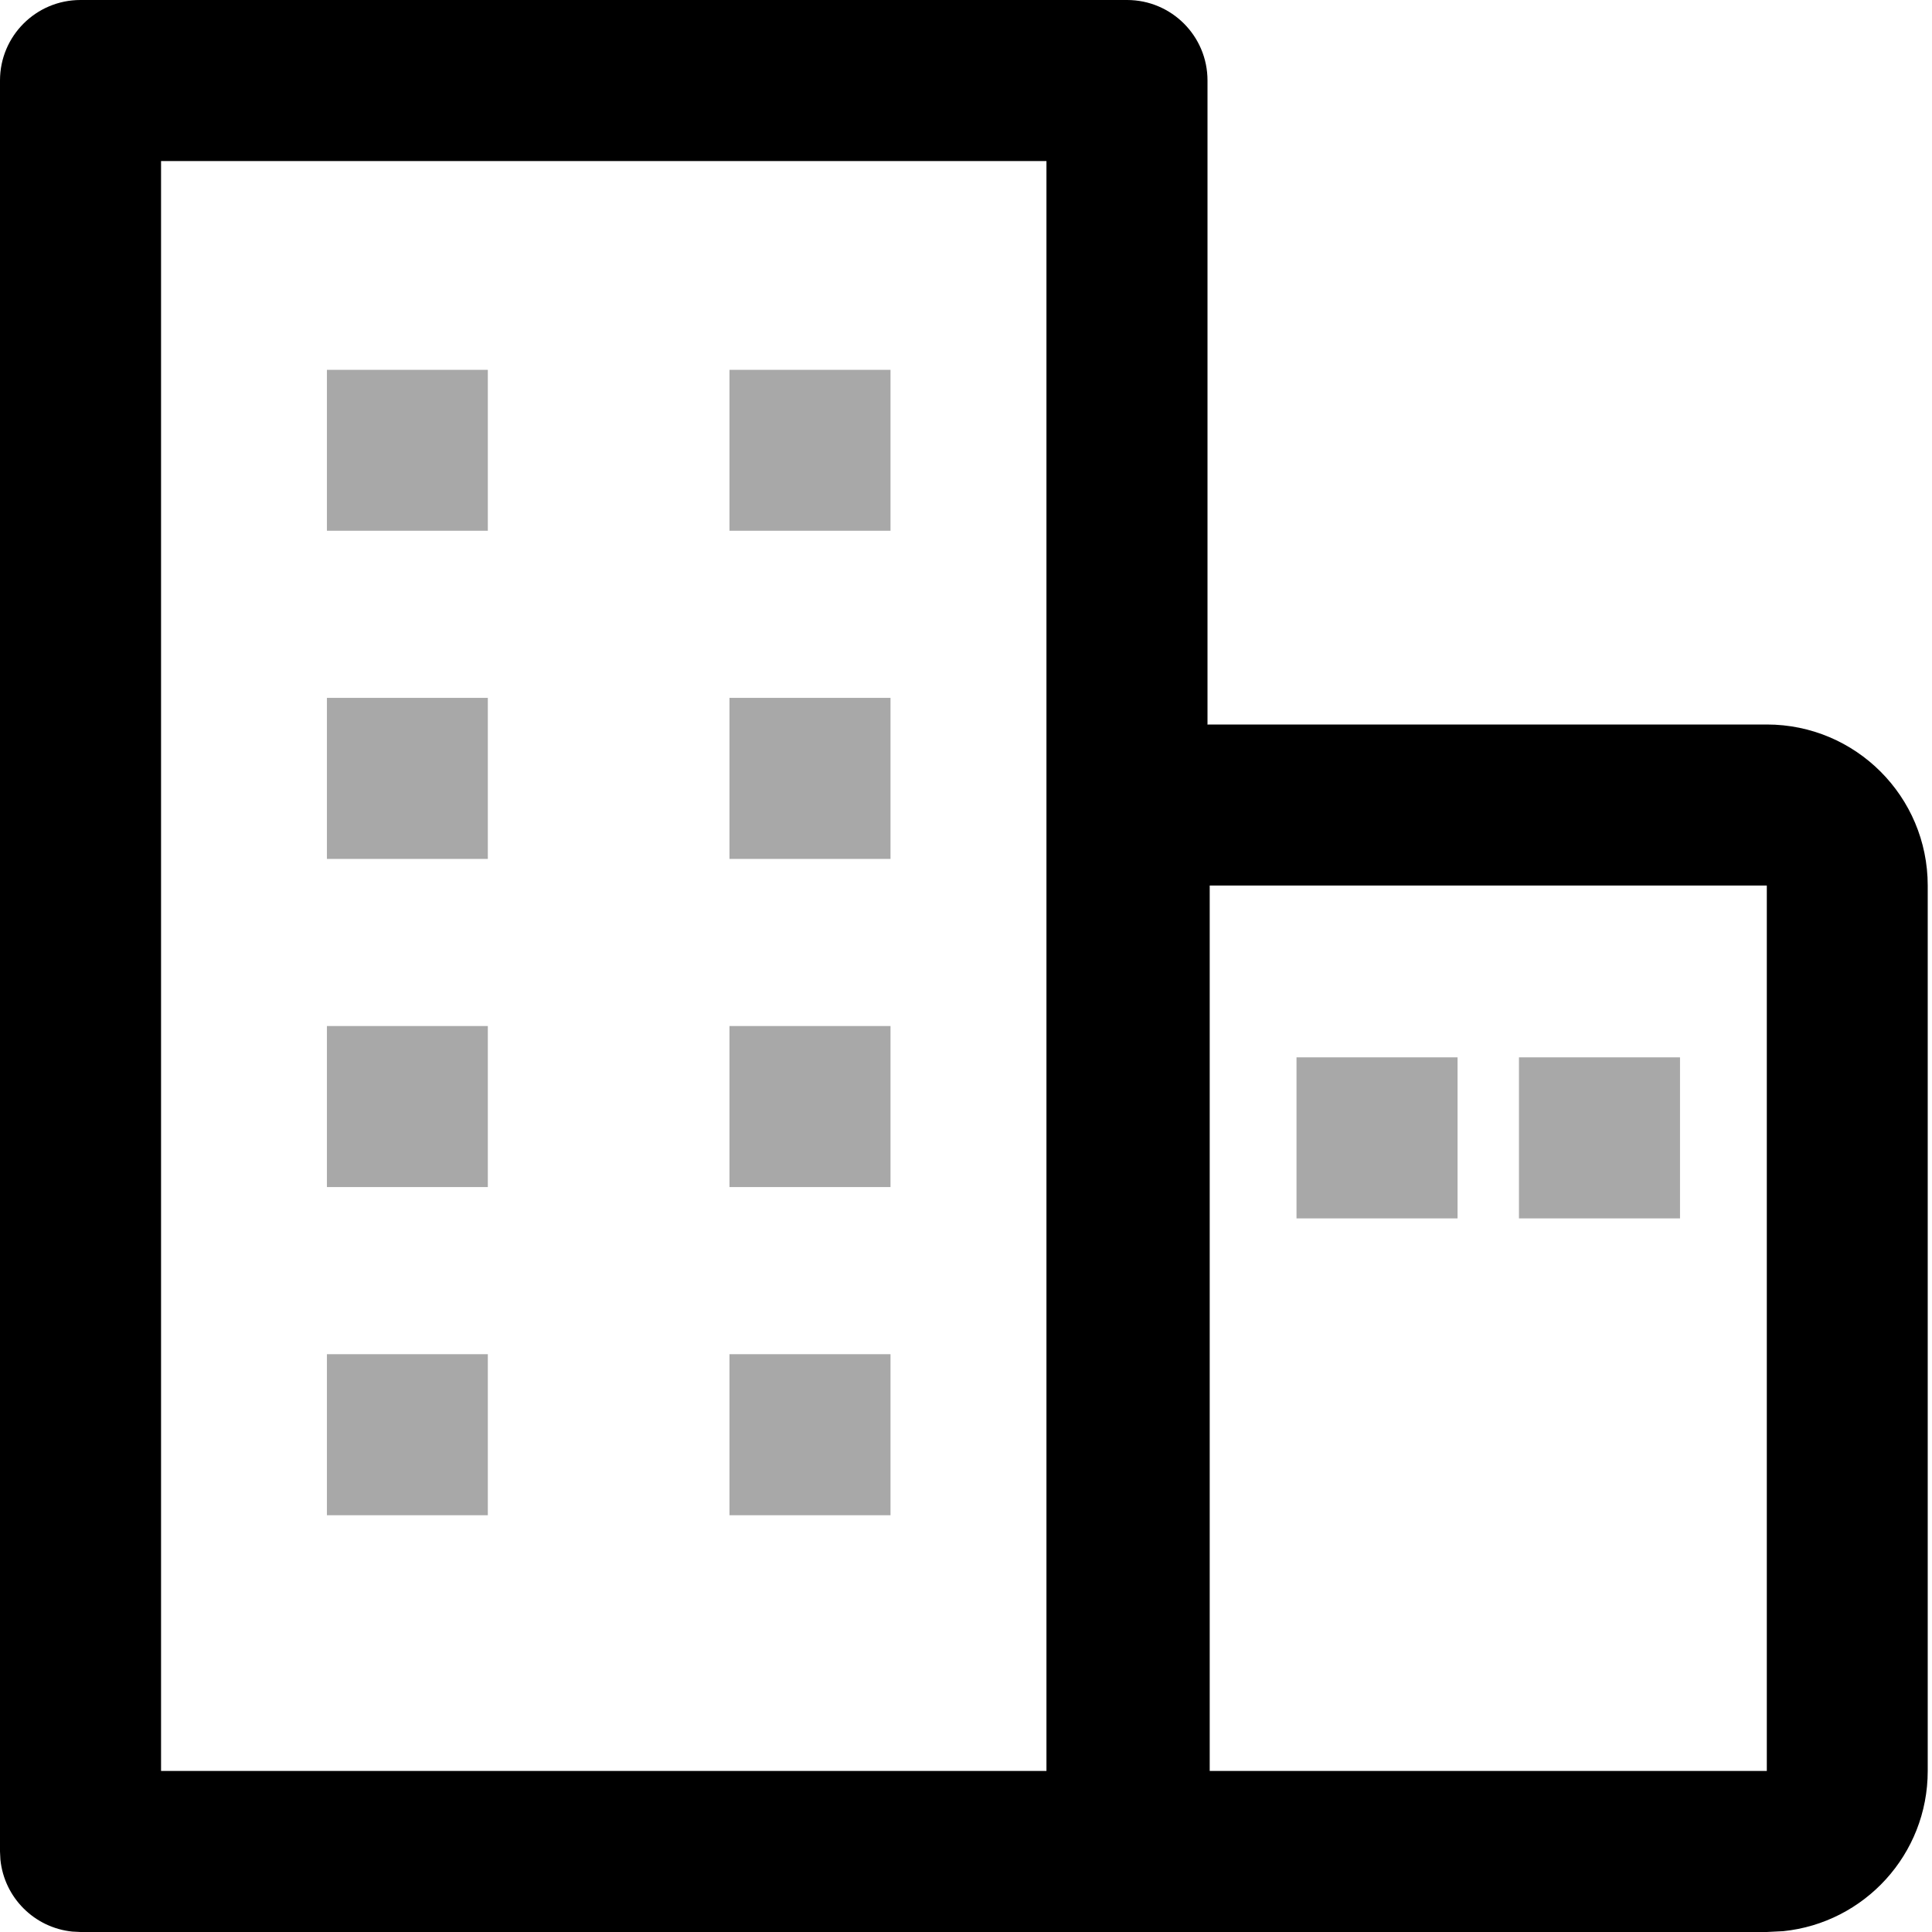
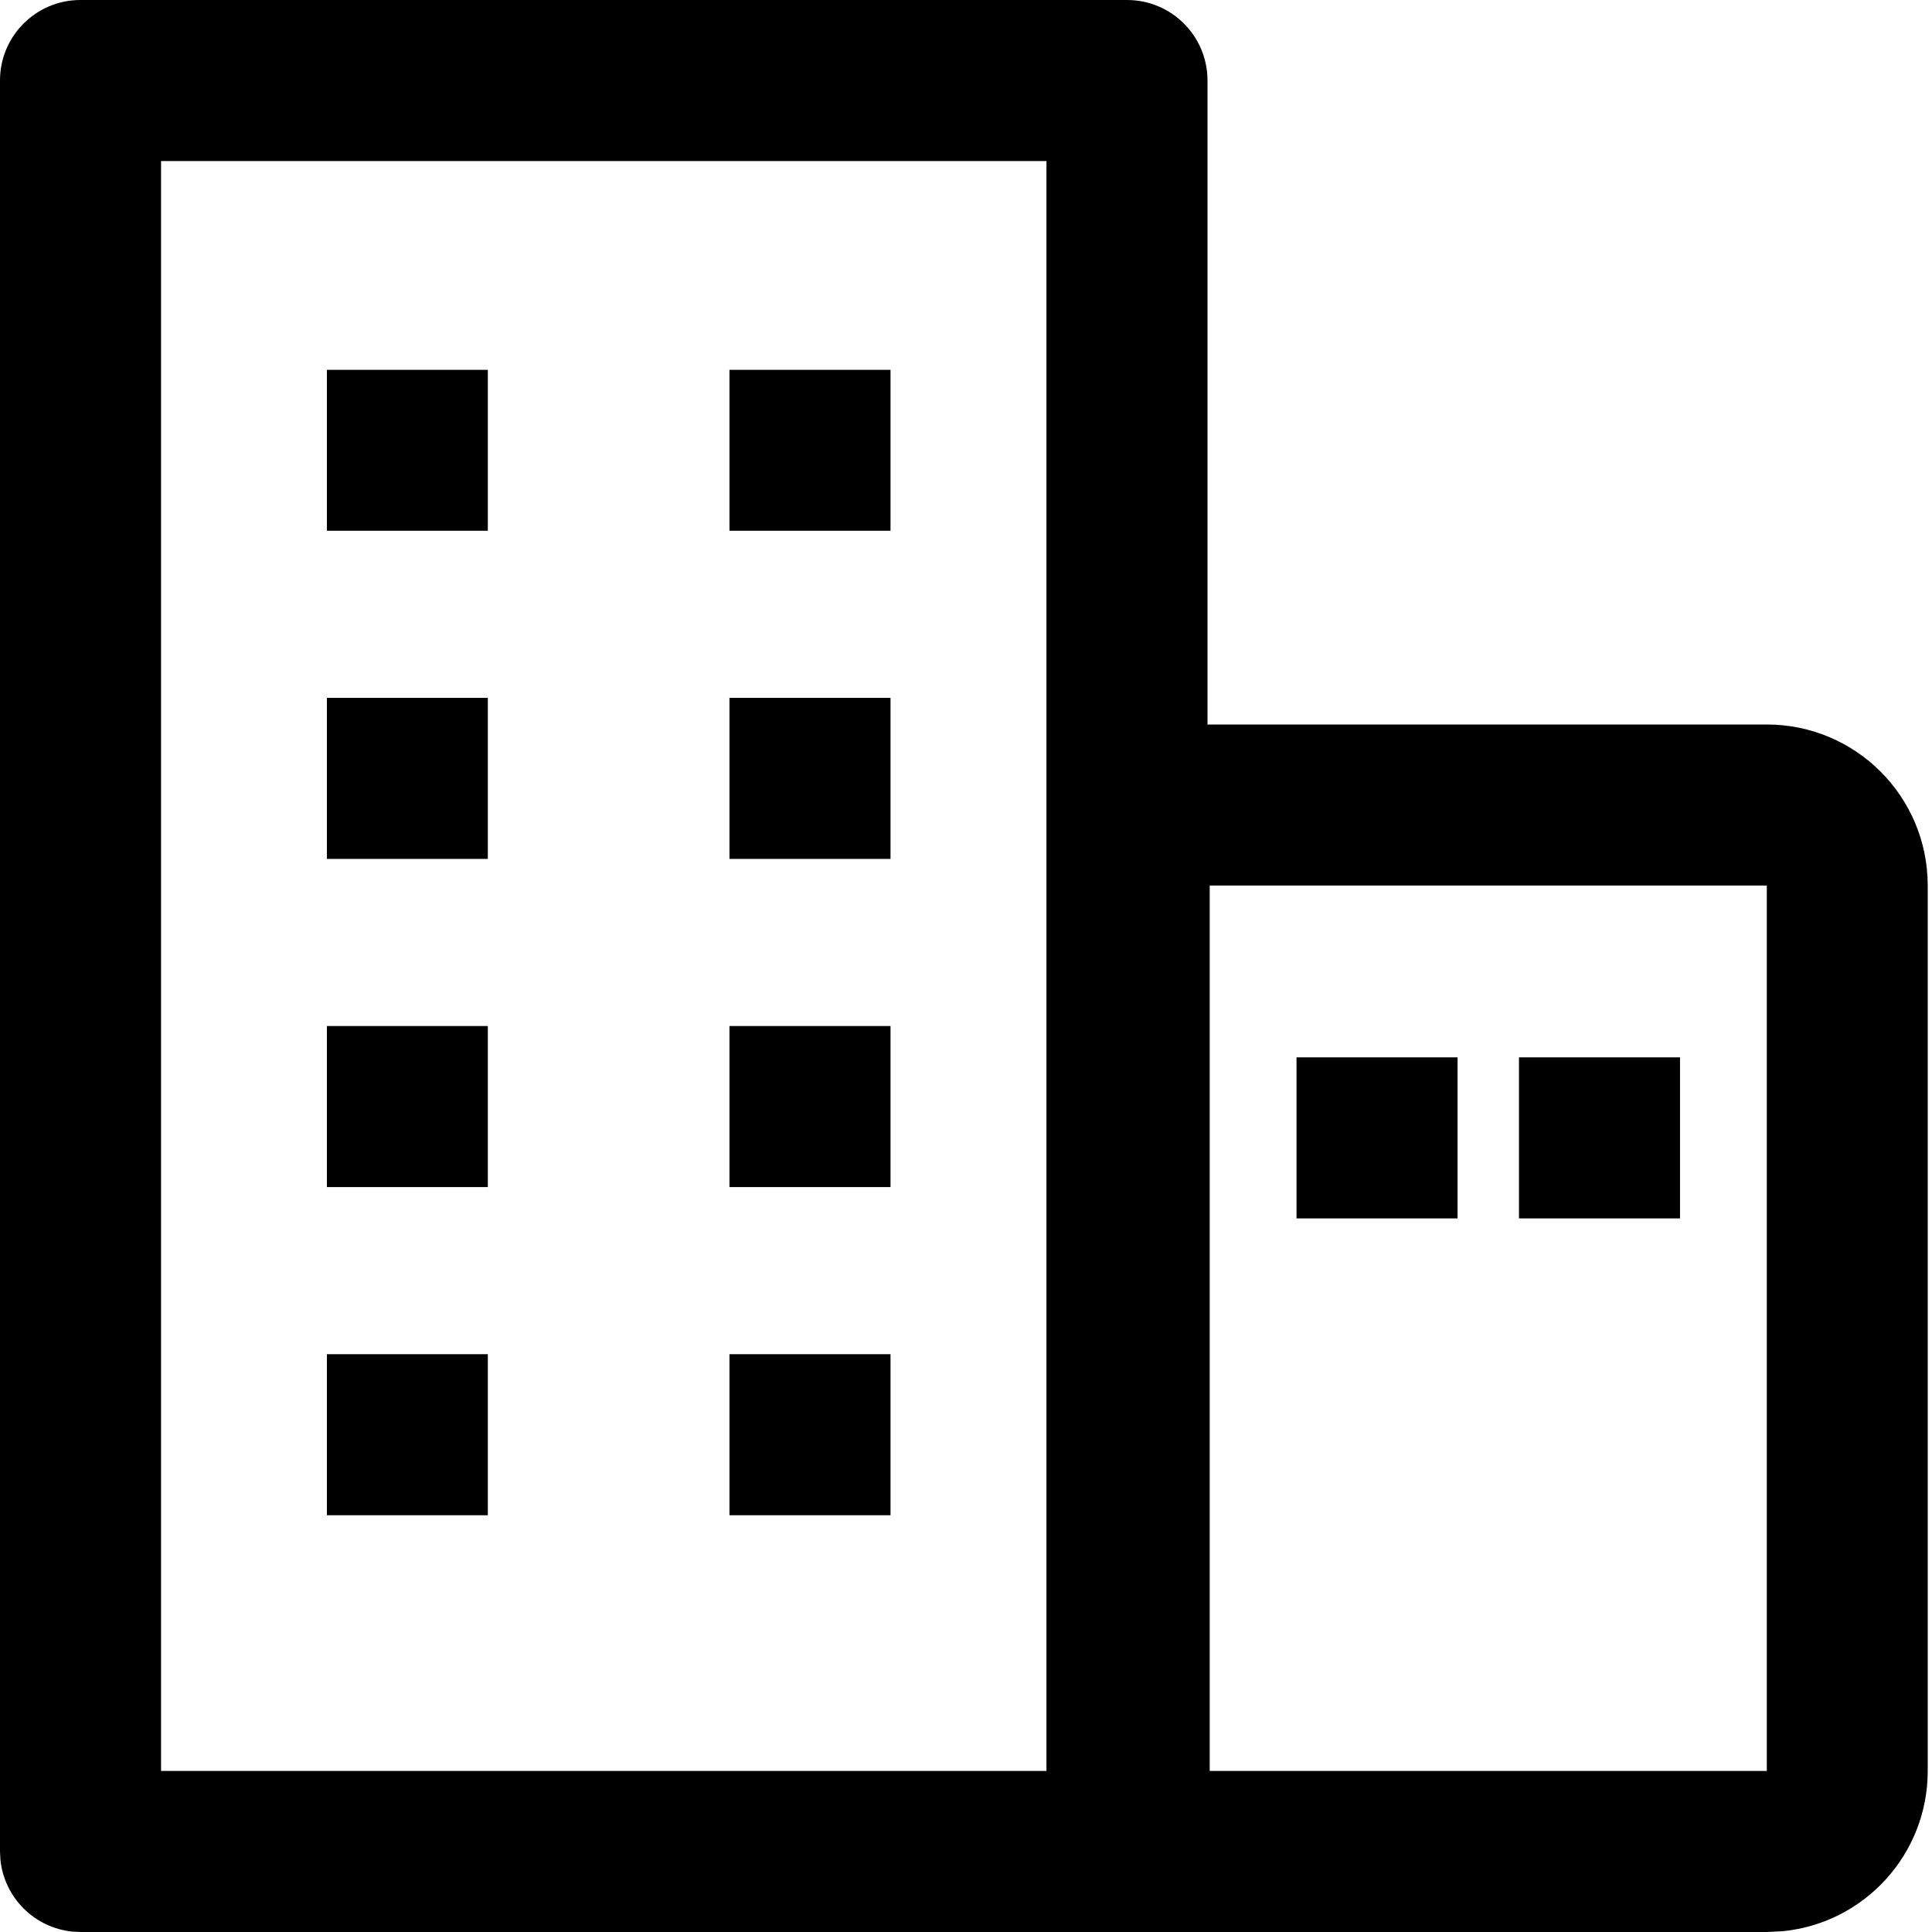
<svg xmlns="http://www.w3.org/2000/svg" viewBox="0 0 14 14" fill="none">
-   <path d="M3.535 10.98H2.369V9.813H3.535V10.98Z" fill="#A8A8A8" />
-   <path d="M6.453 10.98H5.286V9.813H6.453V10.98Z" fill="#A8A8A8" />
-   <path d="M3.535 8.602H2.369V7.435H3.535V8.602Z" fill="#A8A8A8" />
-   <path d="M6.453 8.602H5.286V7.435H6.453V8.602Z" fill="#A8A8A8" />
-   <path d="M3.535 6.224H2.369V5.057H3.535V6.224Z" fill="#A8A8A8" />
-   <path d="M6.453 6.224H5.286V5.057H6.453V6.224Z" fill="#A8A8A8" />
-   <path d="M3.535 3.846H2.369V2.68H3.535V3.846Z" fill="#A8A8A8" />
-   <path d="M6.453 3.846H5.286V2.68H6.453V3.846Z" fill="#A8A8A8" />
-   <path d="M10.562 8.829H9.395V7.662H10.562V8.829Z" fill="#A8A8A8" />
-   <path d="M12.174 8.829H11.007V7.662H12.174V8.829Z" fill="#A8A8A8" />
+   <path d="M3.535 10.98H2.369V9.813H3.535V10.98Z" fill="currentColor" />
+   <path d="M6.453 10.98H5.286V9.813H6.453V10.98Z" fill="currentColor" />
+   <path d="M3.535 8.602H2.369V7.435H3.535V8.602Z" fill="currentColor" />
+   <path d="M6.453 8.602H5.286V7.435H6.453V8.602Z" fill="currentColor" />
+   <path d="M3.535 6.224H2.369V5.057H3.535V6.224Z" fill="currentColor" />
+   <path d="M6.453 6.224H5.286V5.057H6.453V6.224Z" fill="currentColor" />
+   <path d="M3.535 3.846H2.369V2.68H3.535V3.846Z" fill="currentColor" />
+   <path d="M6.453 3.846H5.286V2.68H6.453V3.846Z" fill="currentColor" />
+   <path d="M10.562 8.829H9.395V7.662H10.562V8.829Z" fill="currentColor" />
+   <path d="M12.174 8.829H11.007V7.662H12.174V8.829Z" fill="currentColor" />
  <path fill-rule="evenodd" clip-rule="evenodd" d="M8.167 0C8.489 0 8.75 0.261 8.75 0.583V5.251C8.755 5.25 8.761 5.25 8.766 5.25H12.803C13.447 5.25 13.969 5.772 13.969 6.417V12.833C13.969 13.438 13.51 13.934 12.922 13.994L12.803 14H0.583L0.524 13.997C0.249 13.969 0.031 13.751 0.003 13.476L0 13.417V0.583C1.50327e-07 0.261 0.261 1.64419e-08 0.583 0H8.167ZM1.167 12.833H7.583V1.167H1.167V12.833ZM8.766 12.833H12.803V6.417H8.766V12.833Z" fill="currentColor" />
</svg>
